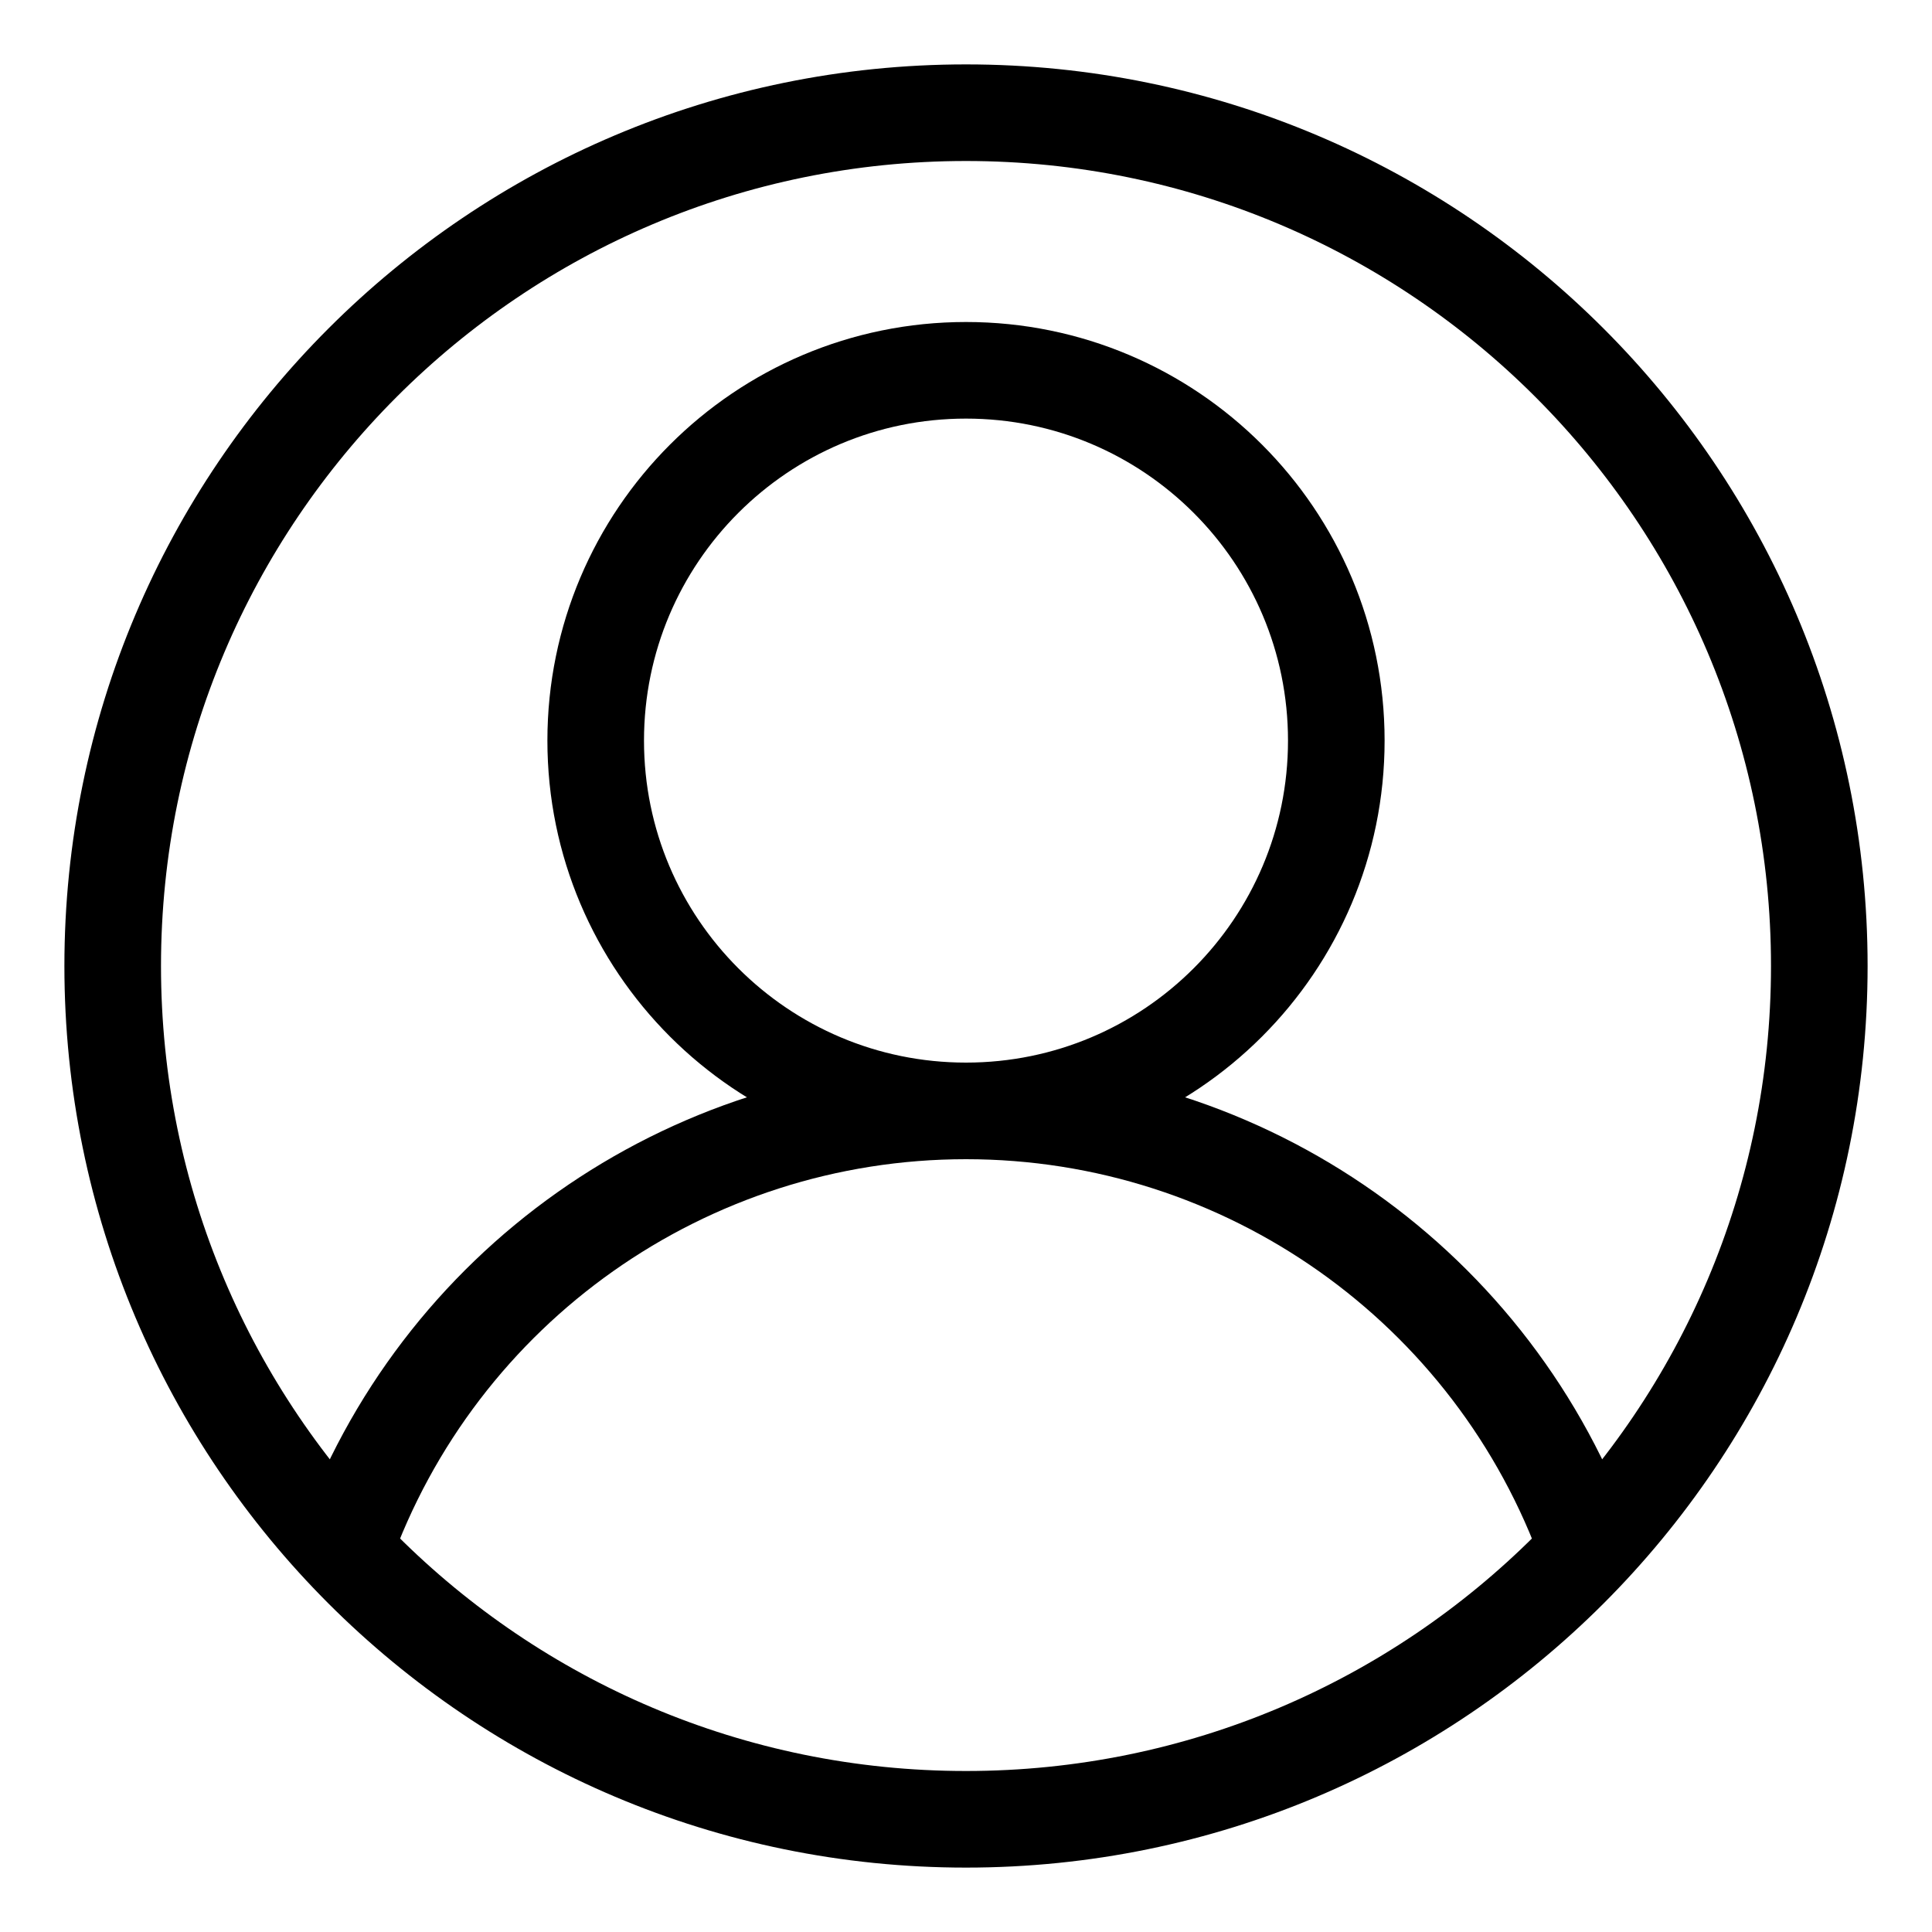
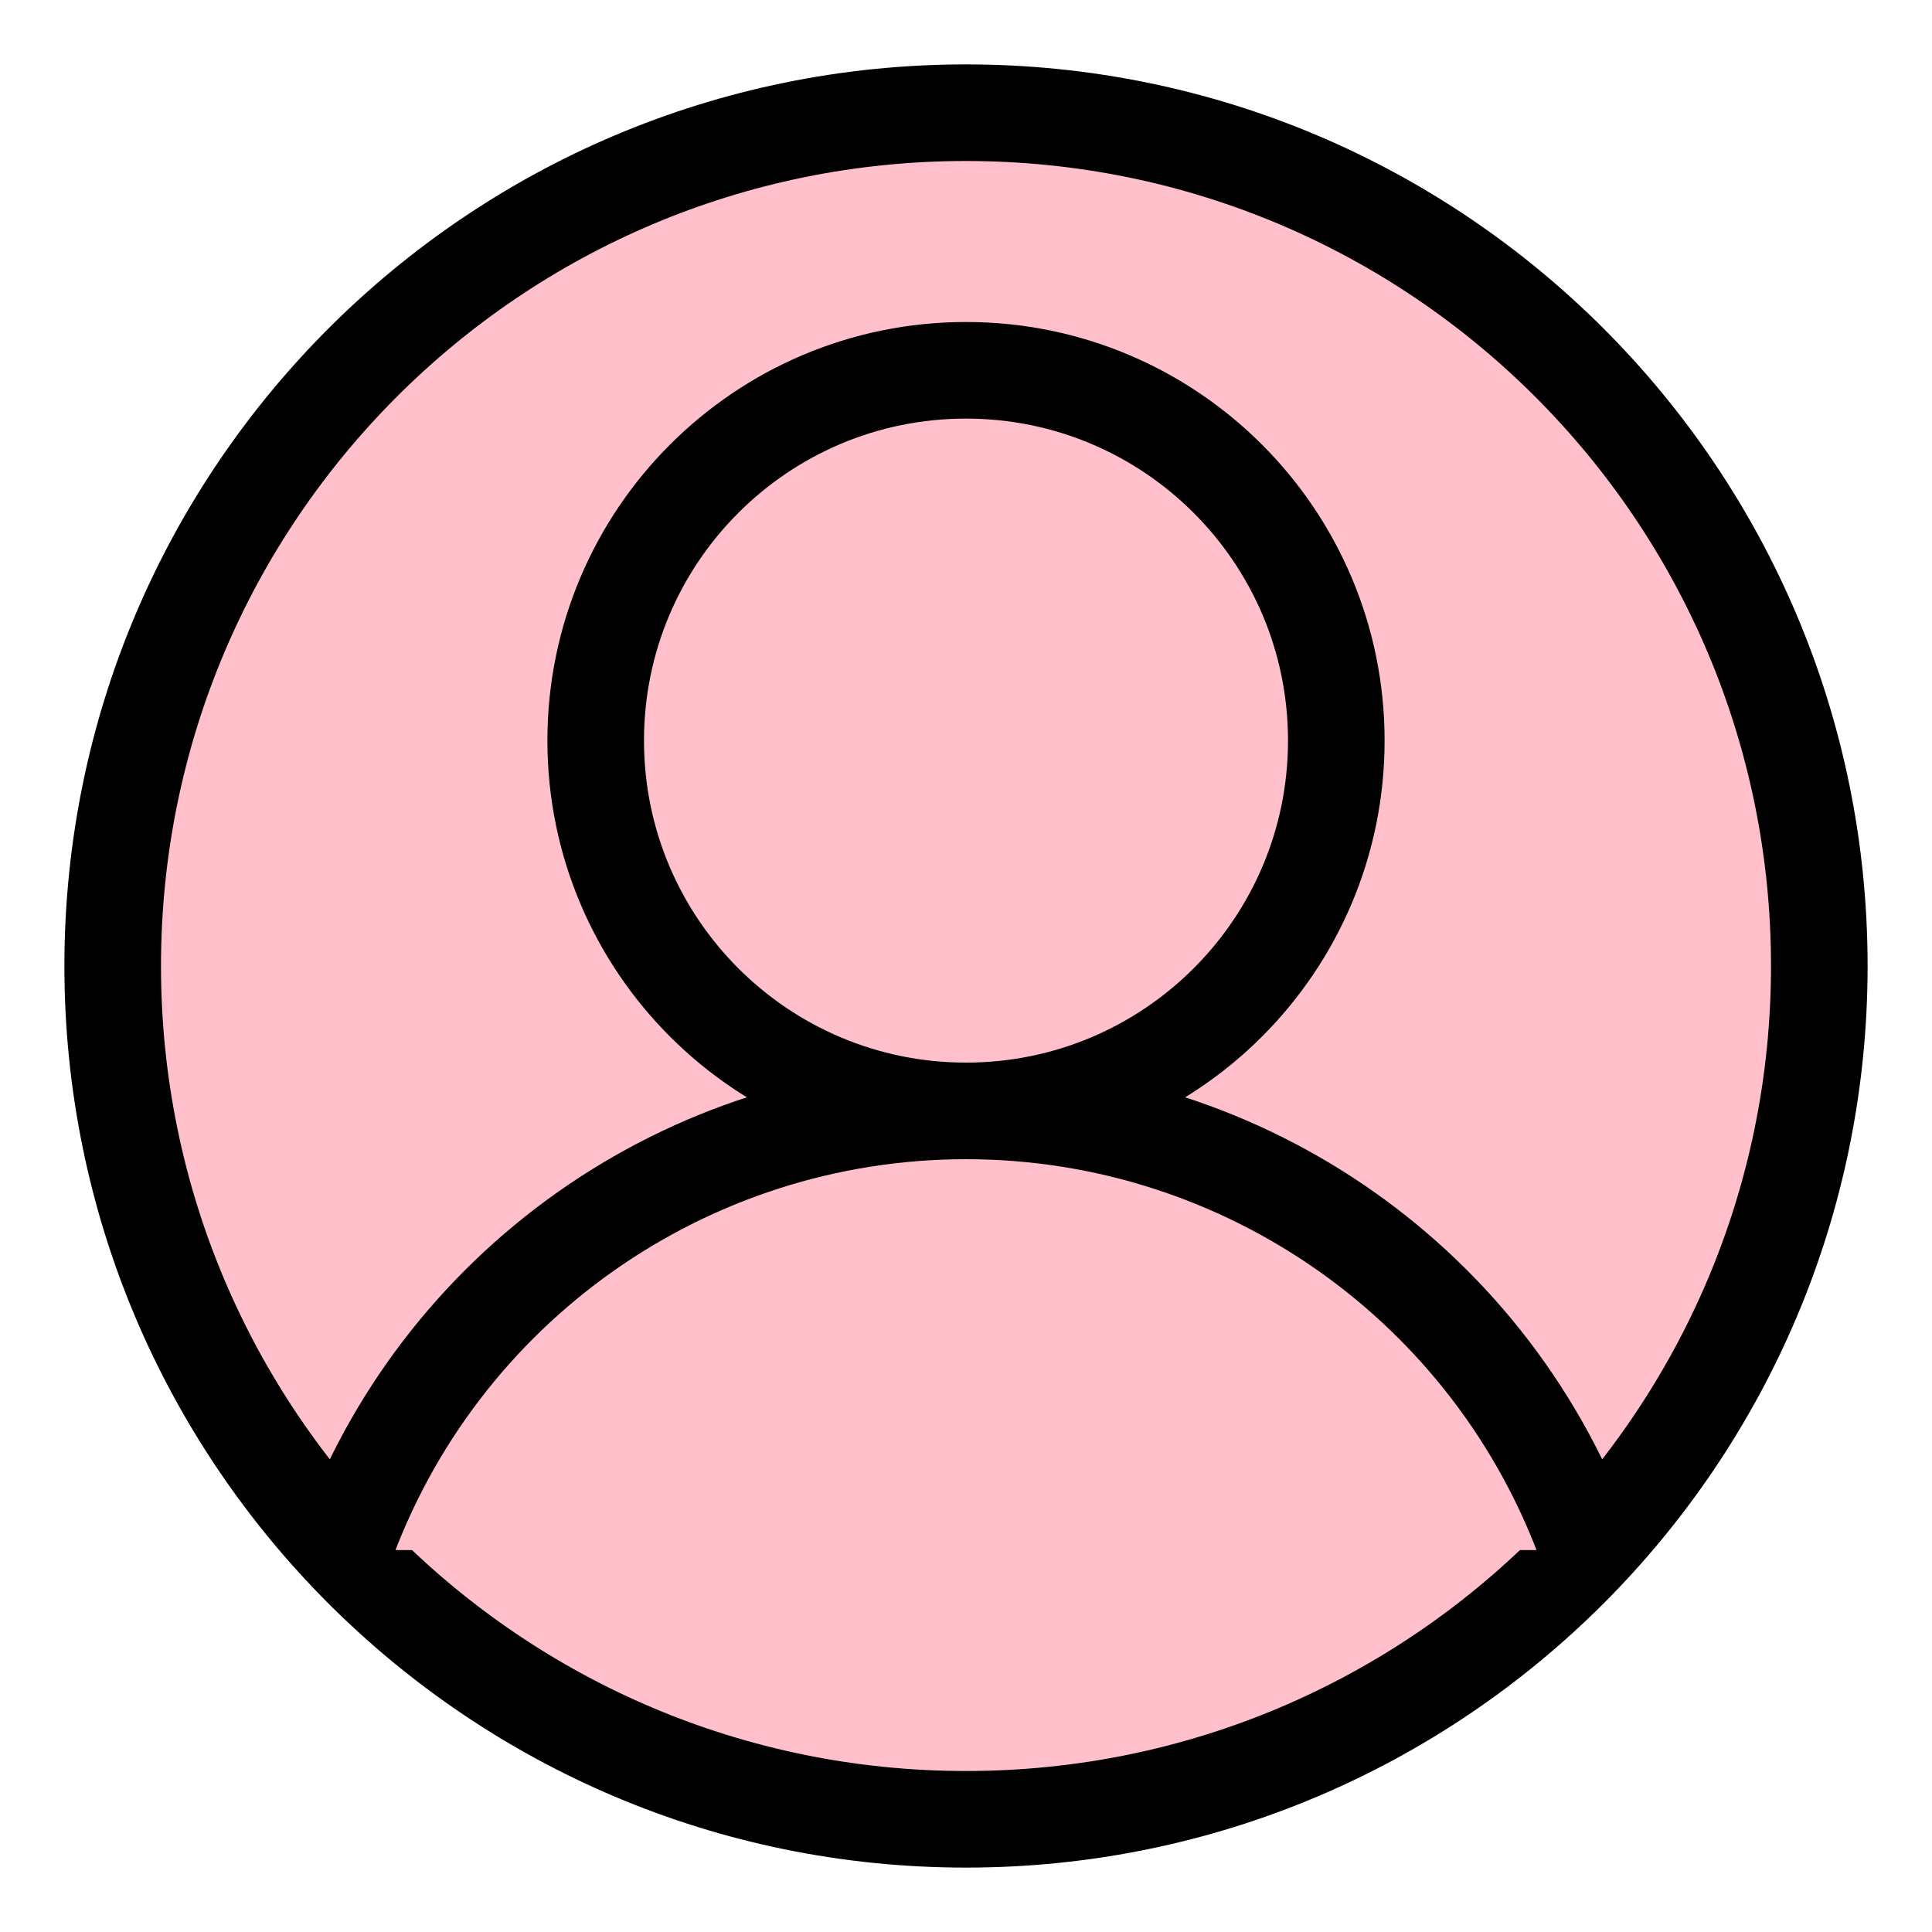
- <svg xmlns="http://www.w3.org/2000/svg" version="1.1" width="600" height="600" stroke="black" stroke-width="30" fill="none">
+ <svg xmlns="http://www.w3.org/2000/svg" version="1.1" width="600" height="600" stroke="black" stroke-width="30" fill="pink">
  <circle cx="300" cy="300" r="265" />
  <circle cx="300" cy="230" r="115" />
  <path d="M106.819,481.4 a205,205 1 0,1 386.363,0" stroke-linecap="butt" />
</svg>
